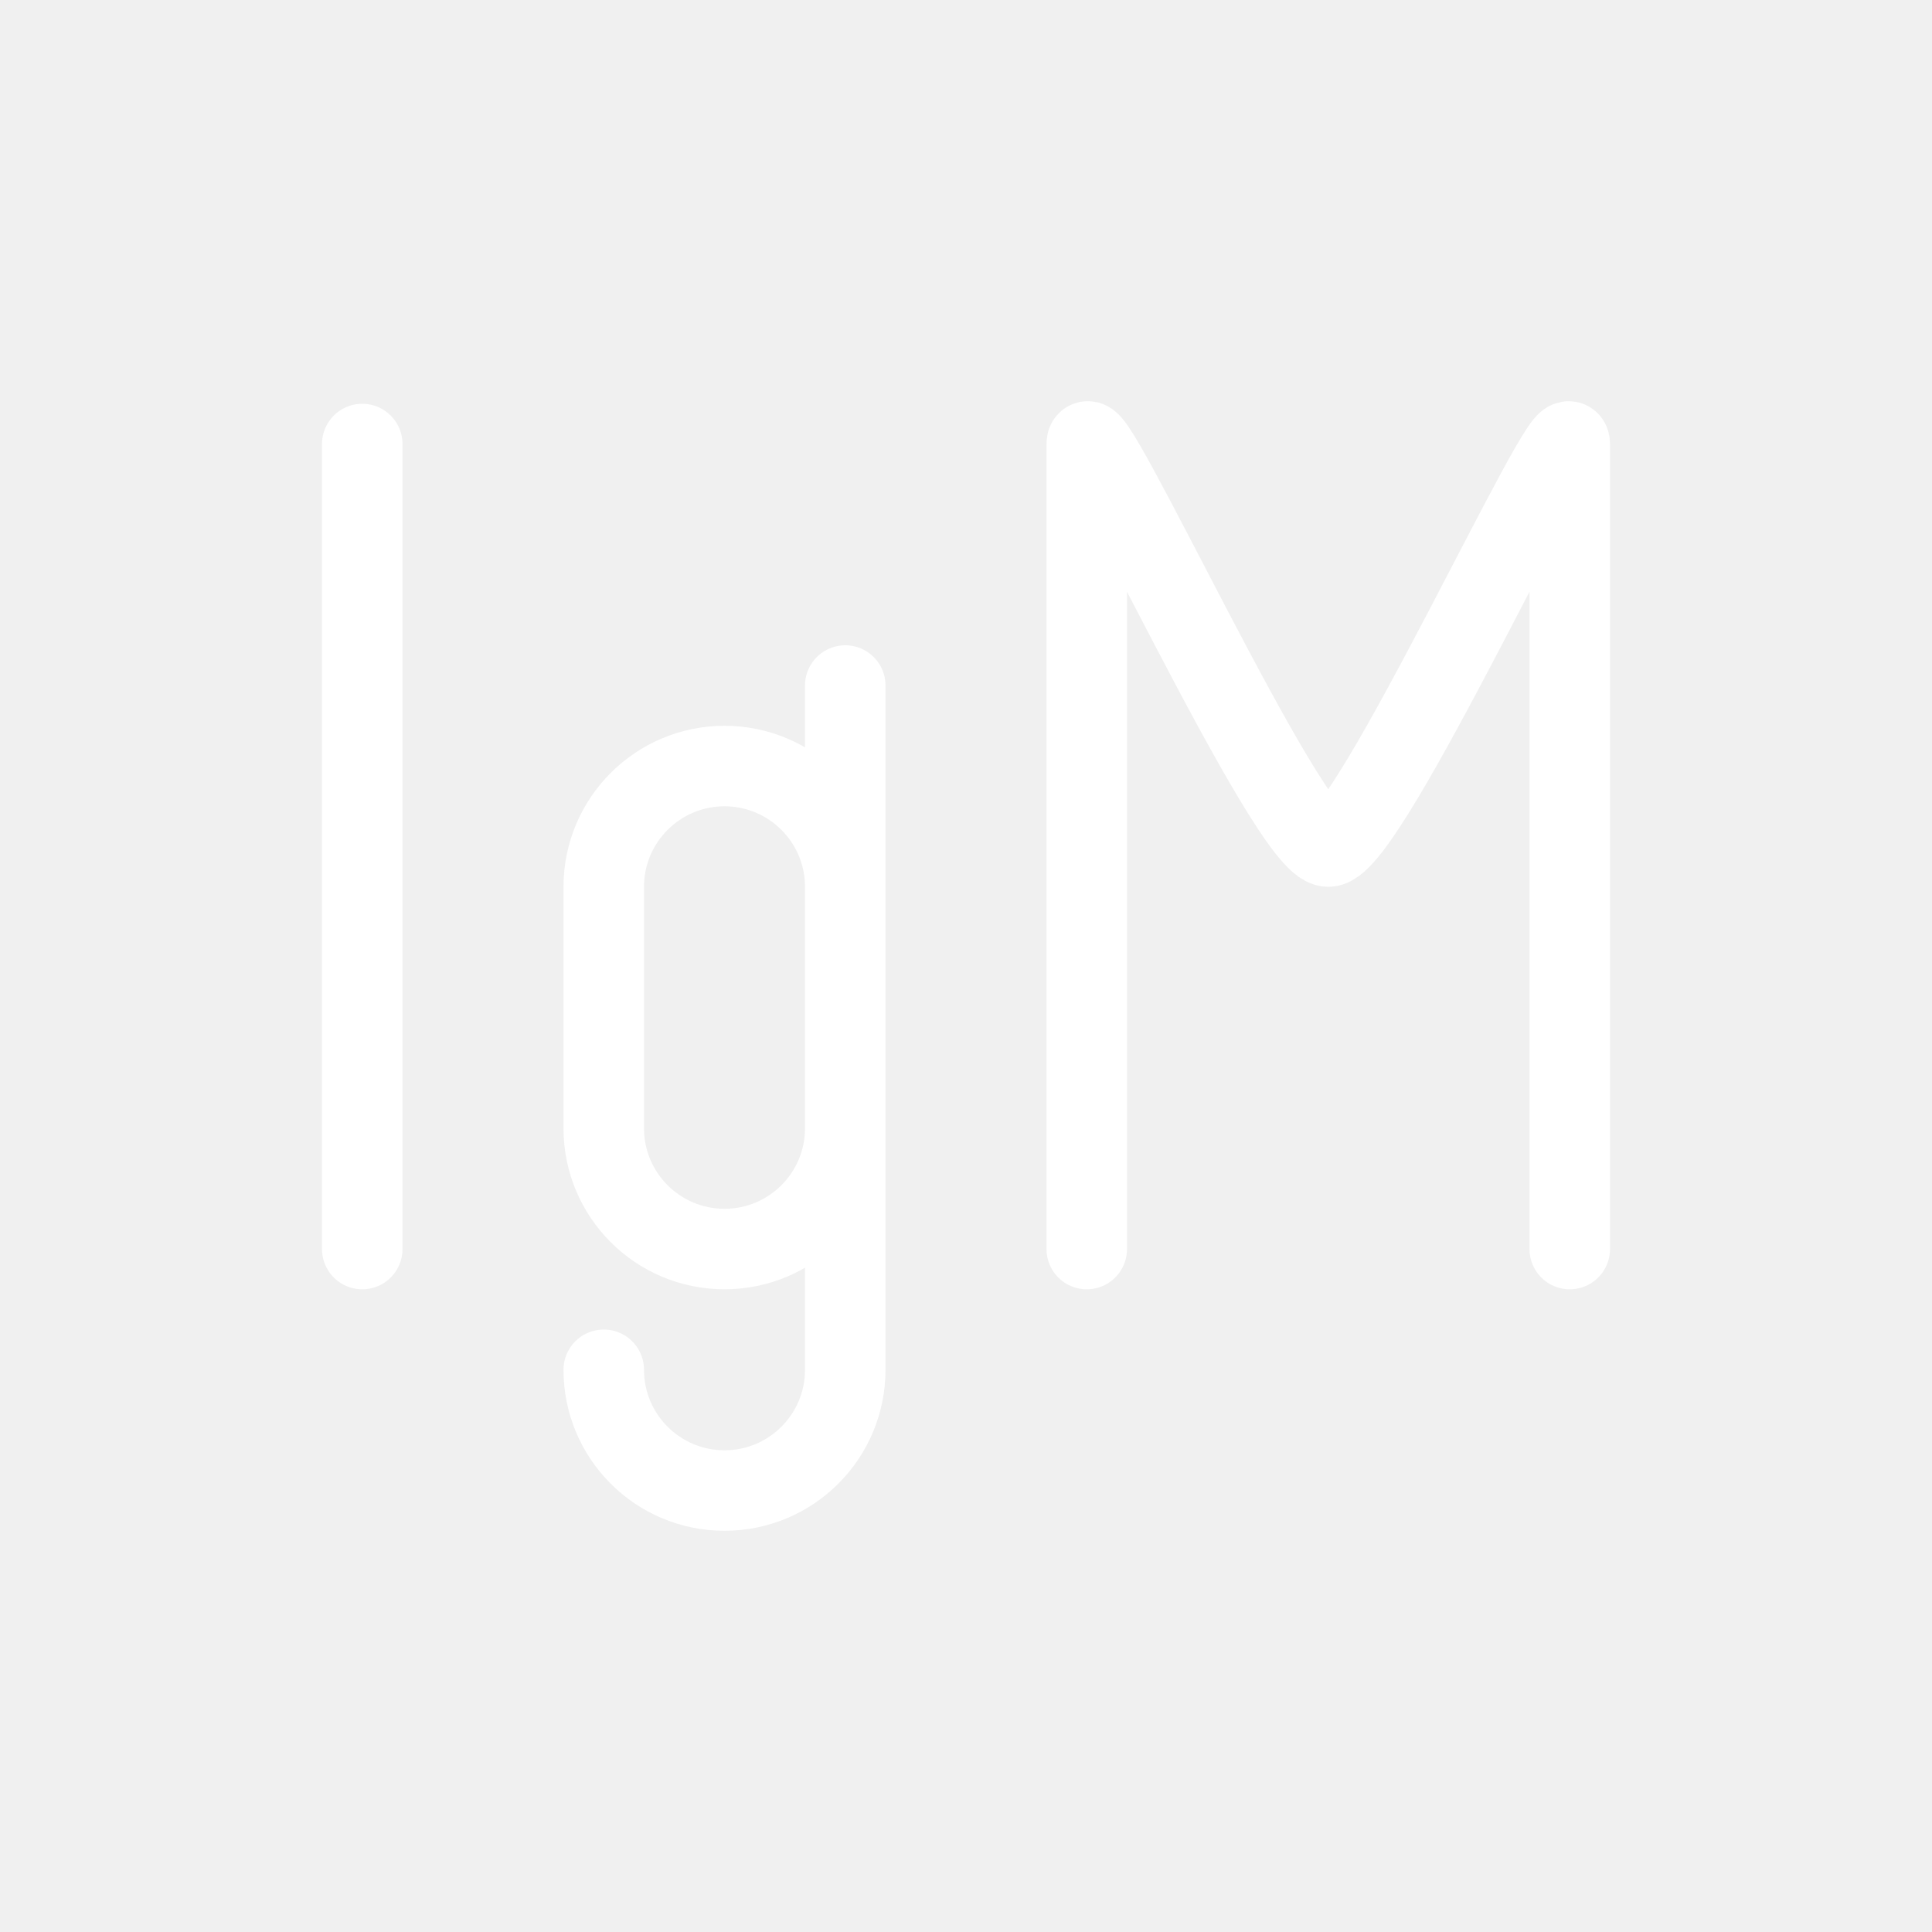
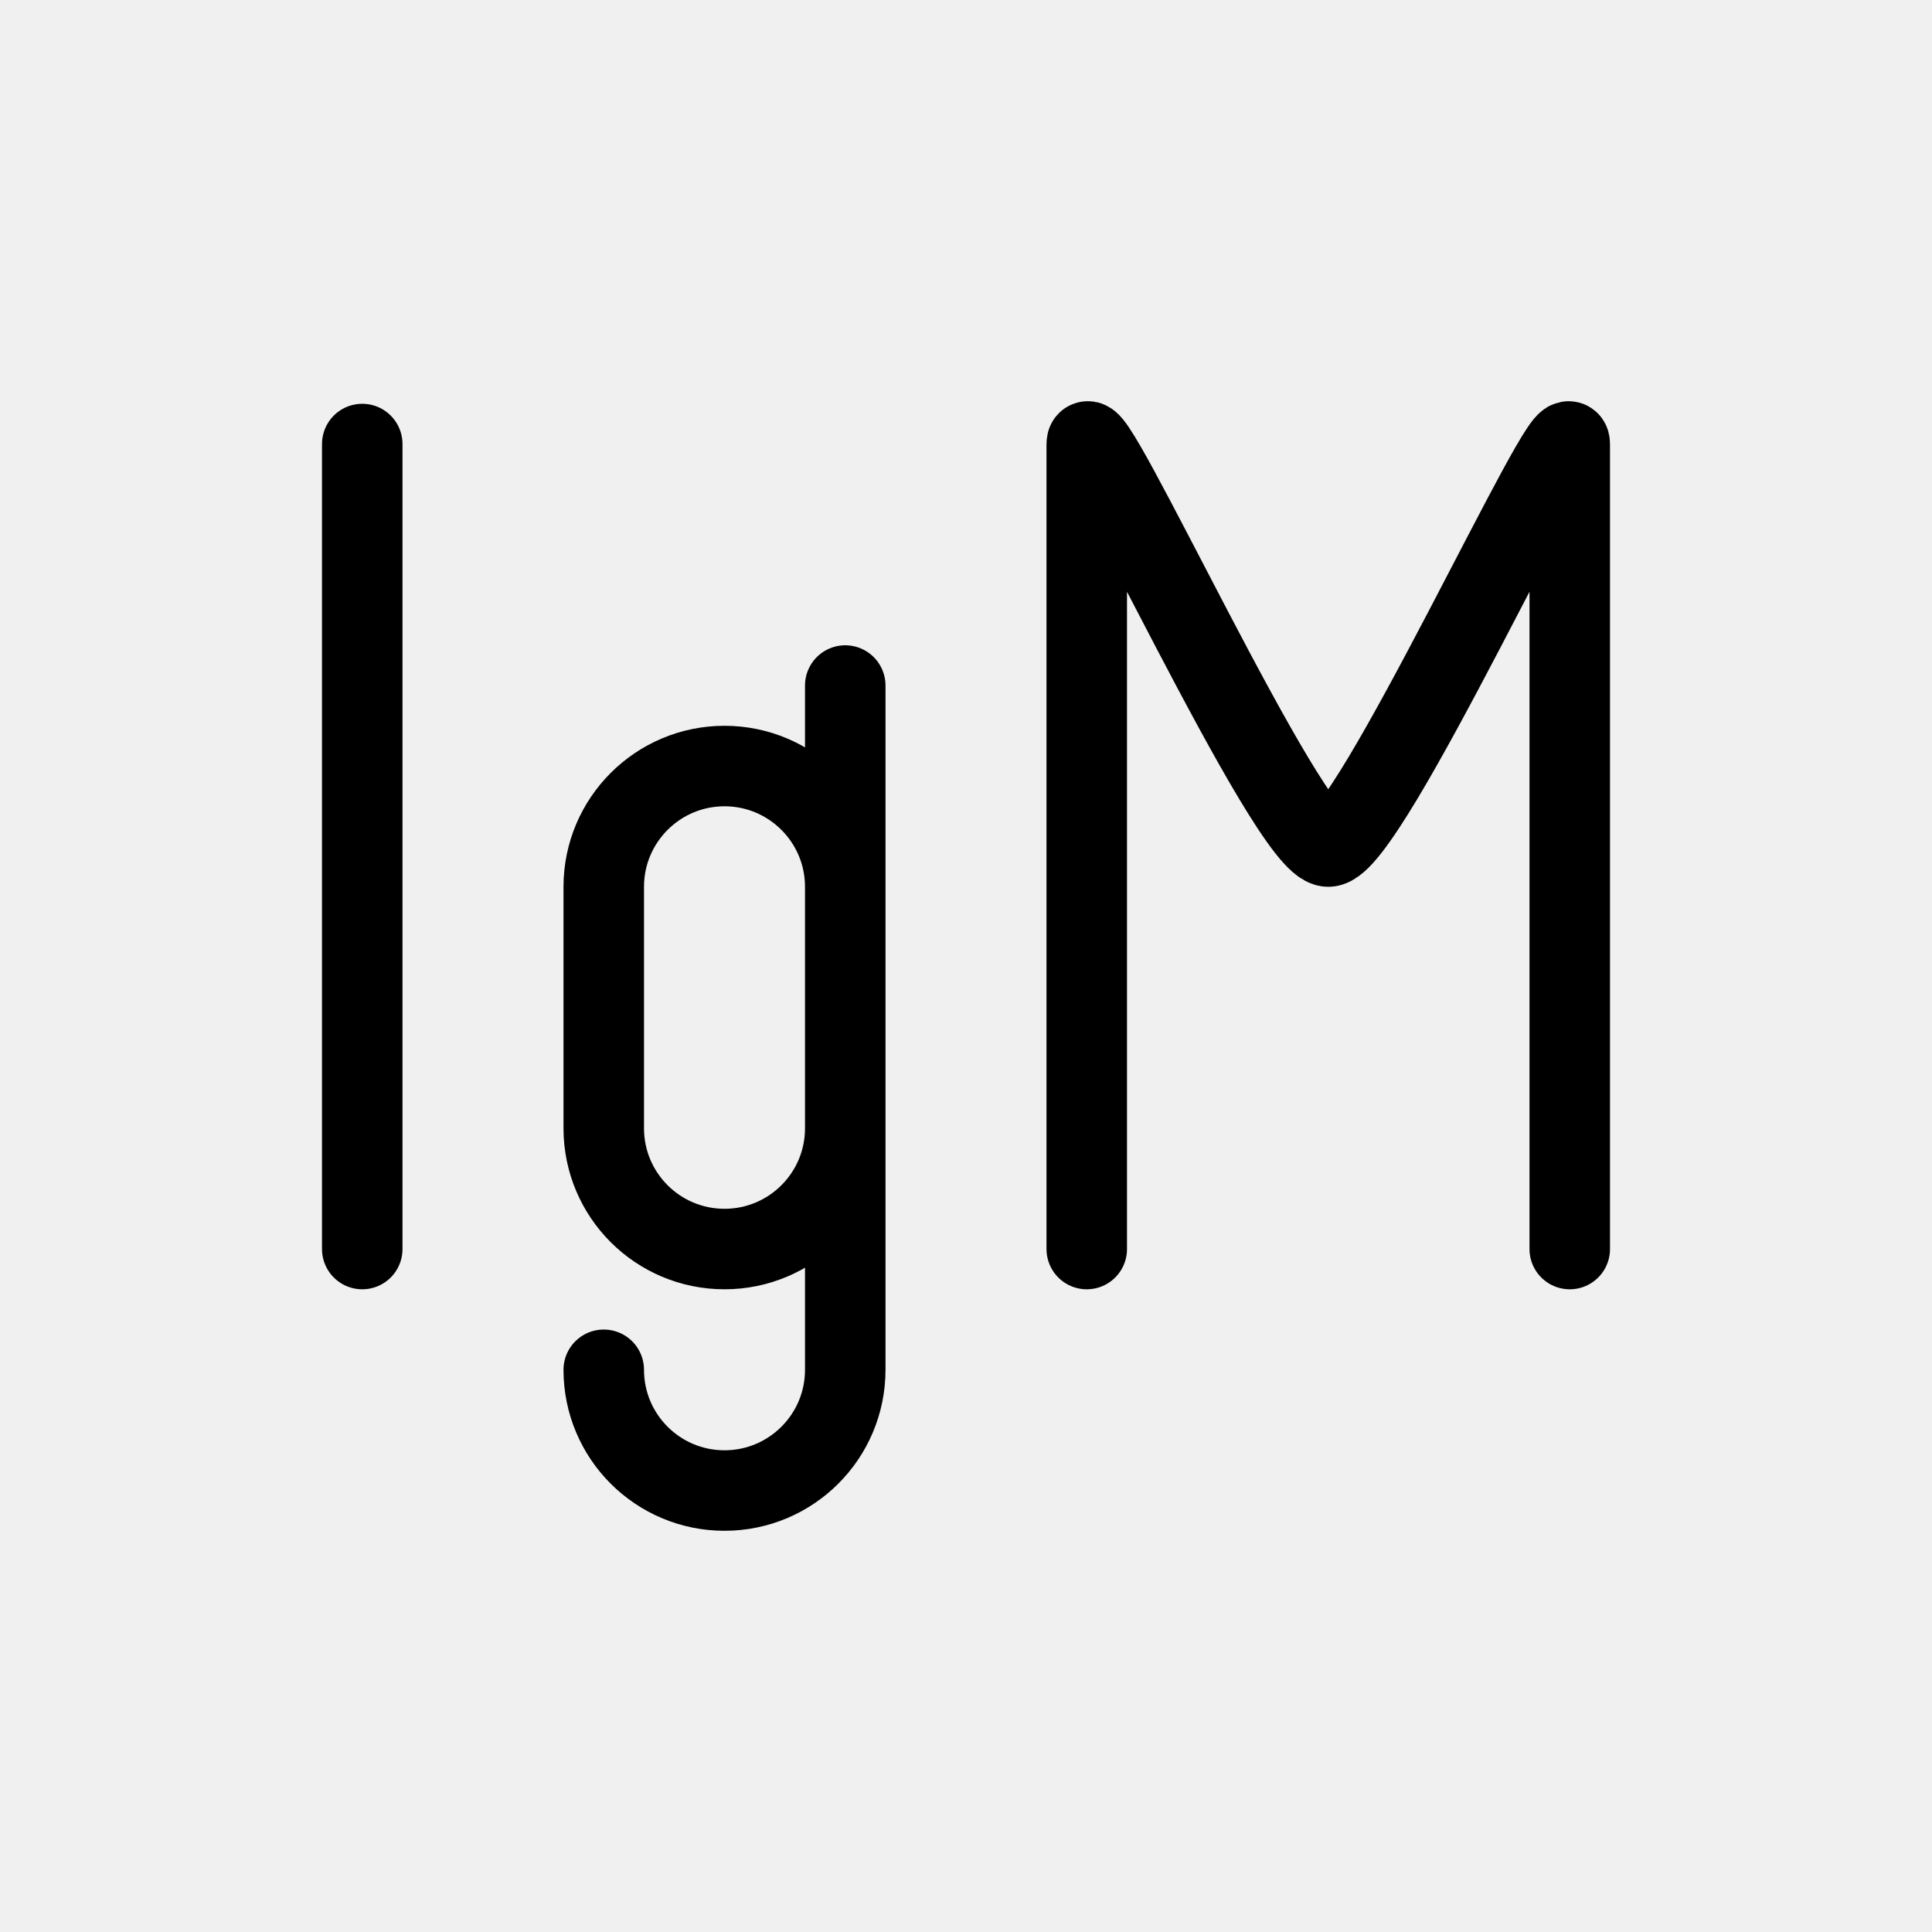
<svg xmlns="http://www.w3.org/2000/svg" width="24" height="24" viewBox="0 0 24 24" fill="none">
-   <path d="M4.5 5.516V15.516M10.5 8.516V17.016C10.5 17.845 9.828 18.516 9 18.516C8.172 18.516 7.5 17.845 7.5 17.016M13.5 15.516C13.5 15.516 13.5 9.421 13.5 5.516C13.5 5.016 16 10.516 16.5 10.516C17 10.516 19.5 5.016 19.5 5.516C19.5 15.516 19.5 15.516 19.5 15.516M7.5 11.016V14.016C7.5 14.845 8.172 15.516 9 15.516C9.828 15.516 10.5 14.845 10.5 14.016V11.016C10.5 10.188 9.828 9.516 9 9.516C8.172 9.516 7.5 10.188 7.5 11.016Z" stroke="white" stroke-linecap="round" />
+   <path d="M4.5 5.516V15.516M10.5 8.516V17.016C10.5 17.845 9.828 18.516 9 18.516C8.172 18.516 7.5 17.845 7.5 17.016M13.5 15.516C13.5 15.516 13.5 9.421 13.5 5.516C13.5 5.016 16 10.516 16.5 10.516C17 10.516 19.5 5.016 19.5 5.516C19.5 15.516 19.5 15.516 19.5 15.516M7.5 11.016V14.016C7.5 14.845 8.172 15.516 9 15.516C9.828 15.516 10.5 14.845 10.5 14.016V11.016C10.5 10.188 9.828 9.516 9 9.516C8.172 9.516 7.5 10.188 7.5 11.016Z" stroke="currentColor" stroke-linecap="round" />
</svg>
